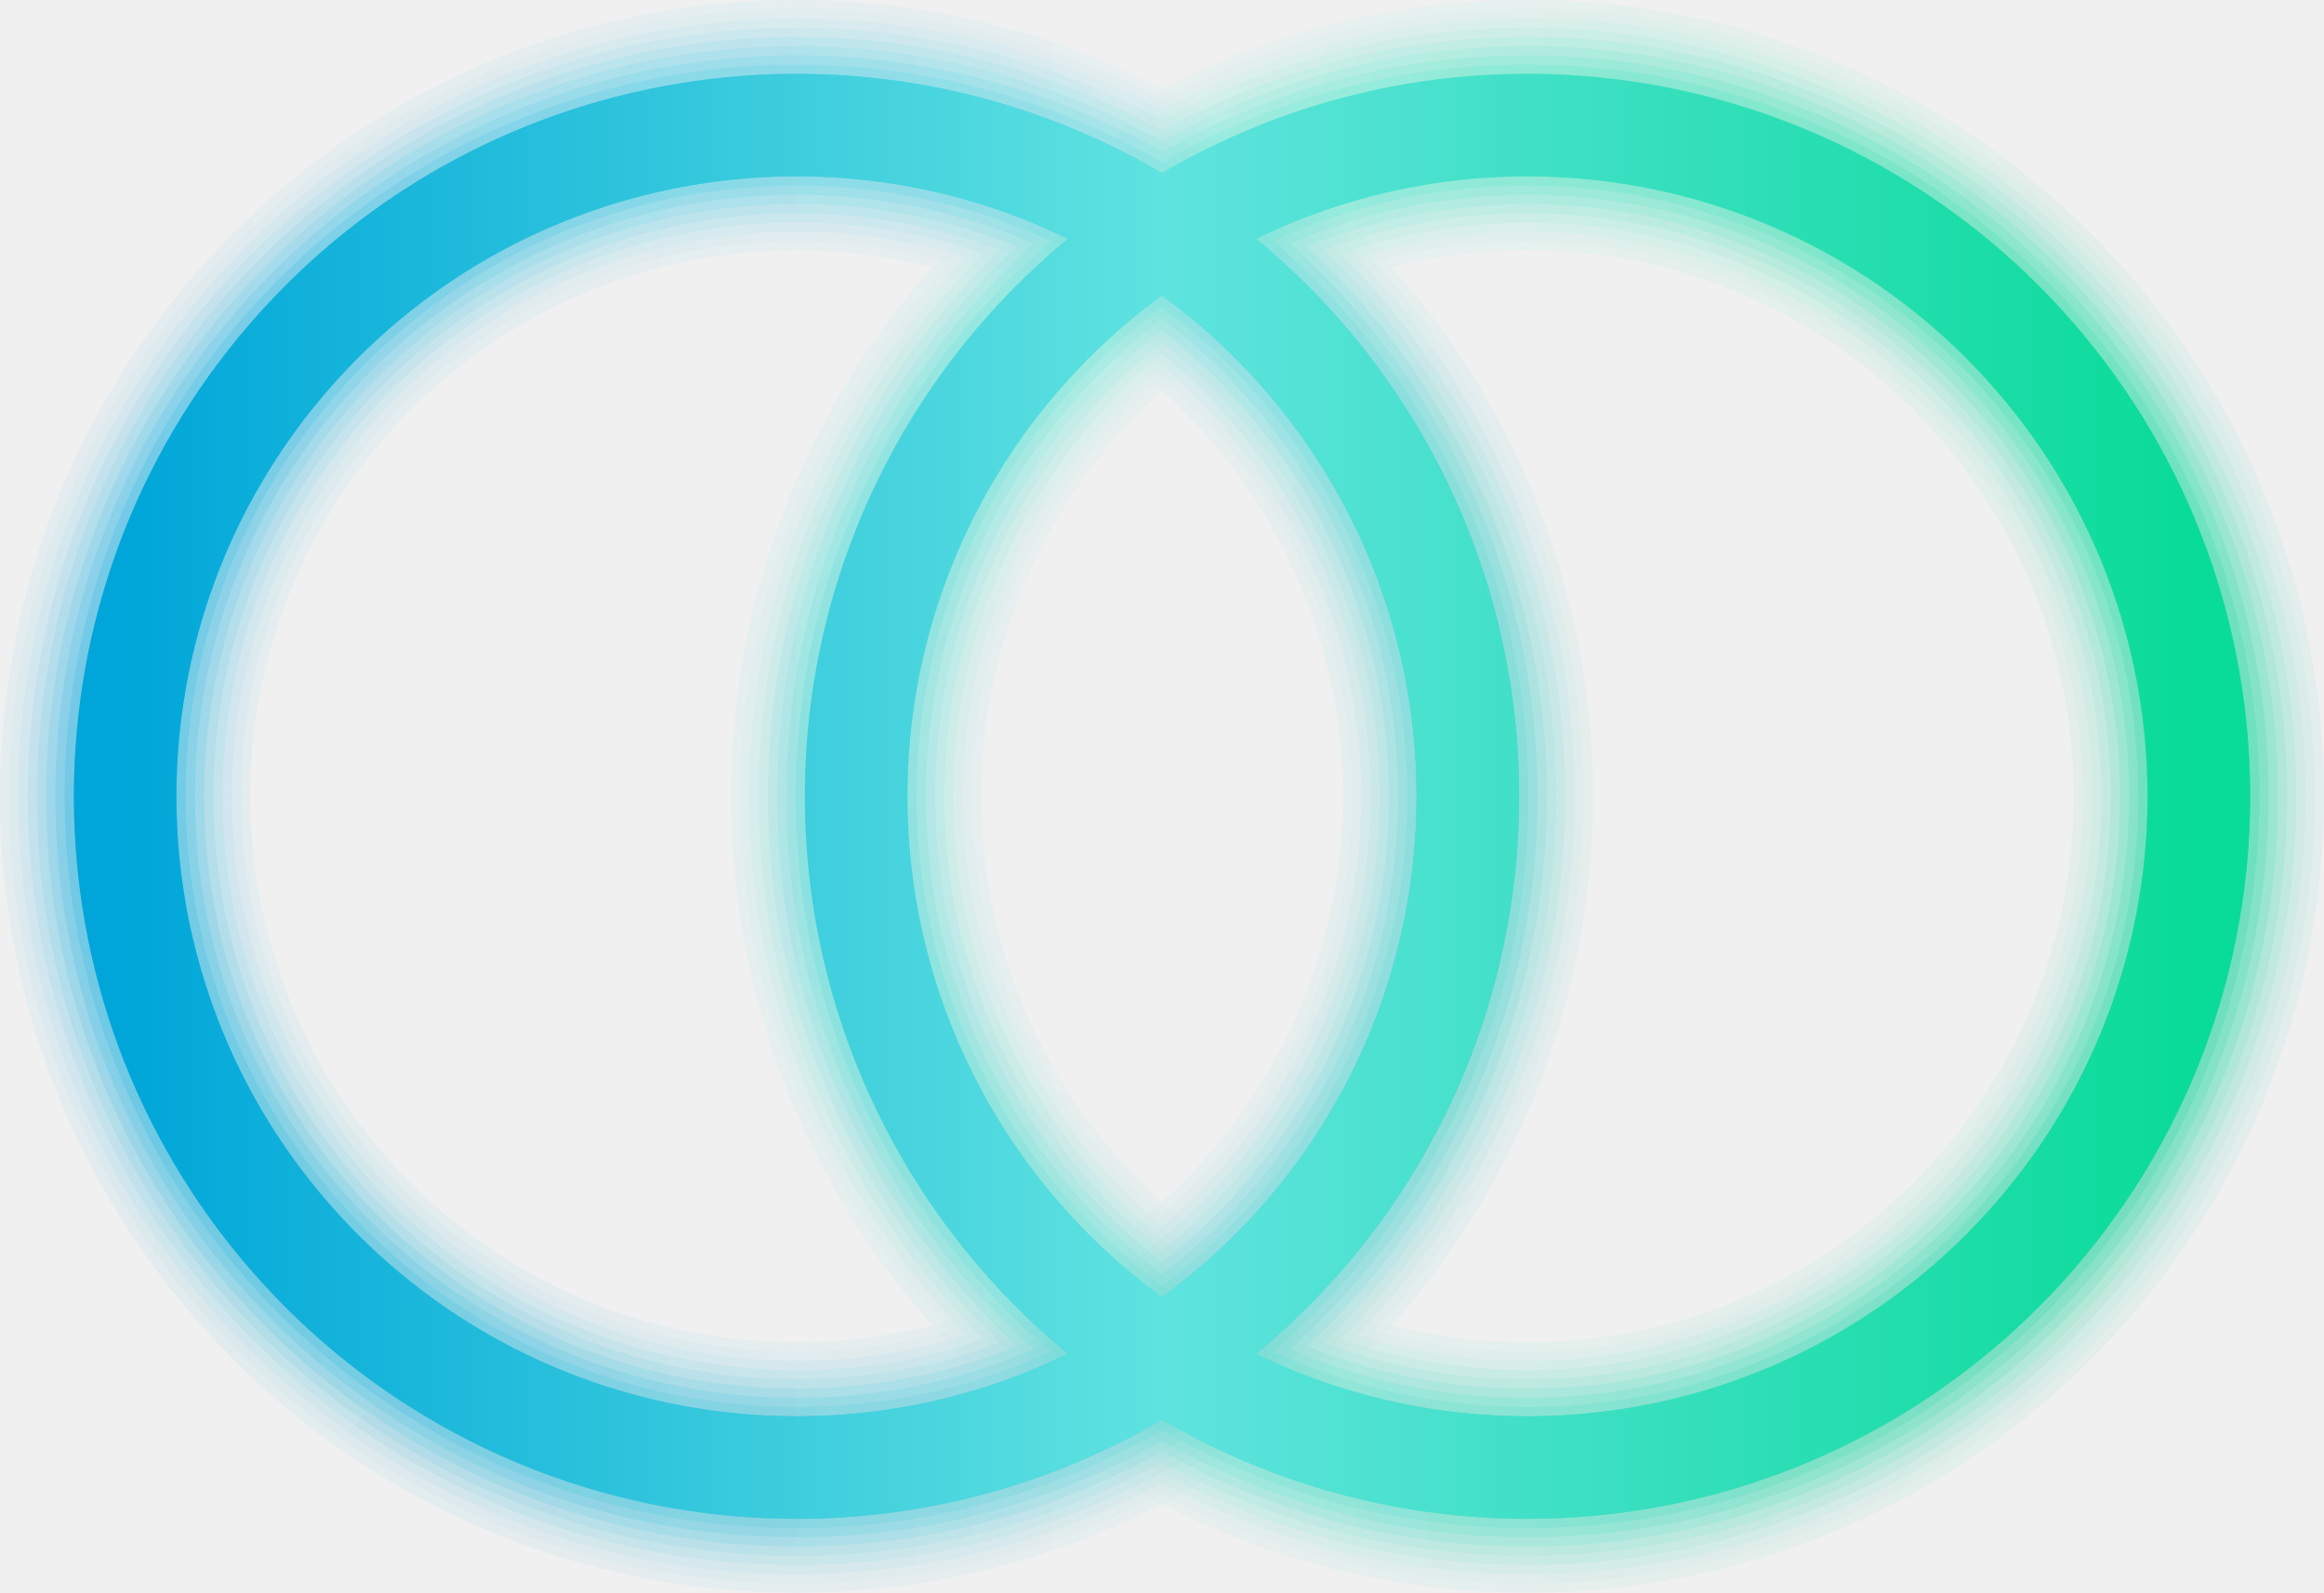
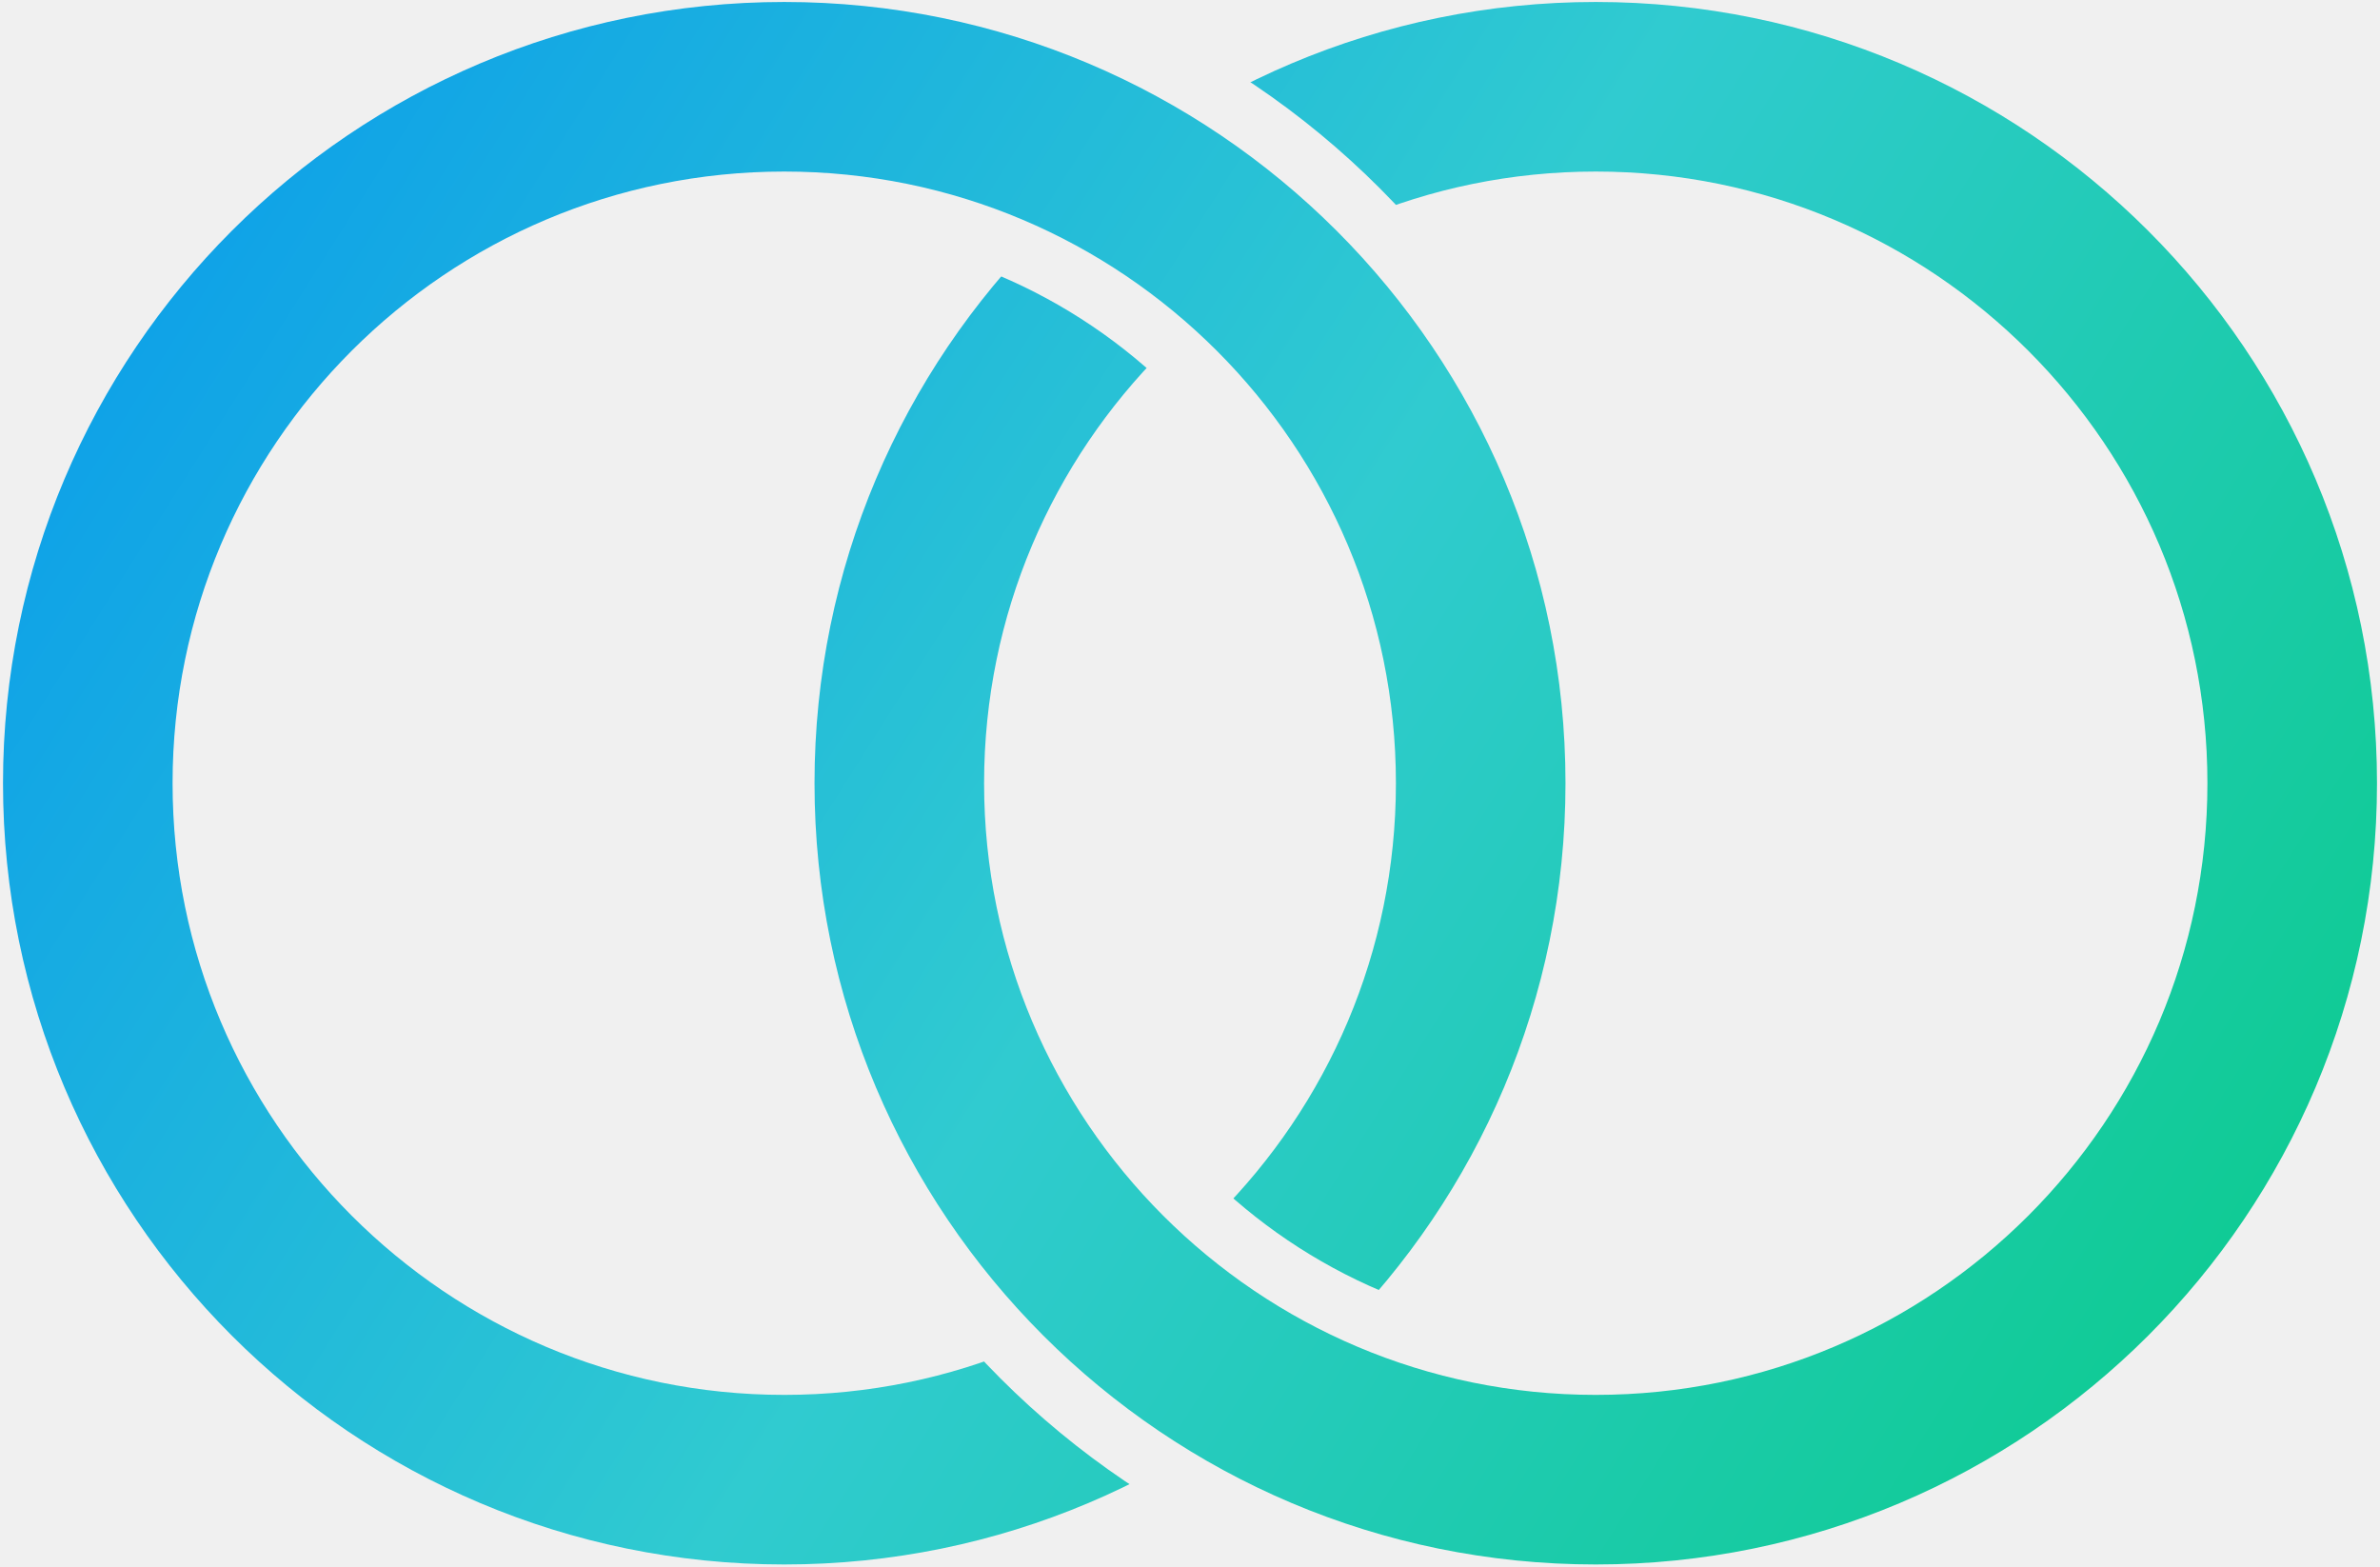
- <svg xmlns="http://www.w3.org/2000/svg" viewBox="7.69 7.29 124.62 85.42">
+ <svg xmlns="http://www.w3.org/2000/svg" viewBox="28 31 392 258">
  <defs>
-     <linearGradient id="b" x1="0" y1="0" x2="1" y2="1">
-       <stop offset="0" stop-color="#7DD8FF" />
-       <stop offset="0.5" stop-color="#00A6D9" />
-       <stop offset="1" stop-color="#0077A8" />
+     <linearGradient id="lg" gradientUnits="userSpaceOnUse" x1="42.46" y1="45.29" x2="405.54" y2="274.71">
+       <stop offset="0" stop-color="#0A9CEB" />
+       <stop offset=".5" stop-color="#30CBD0" />
+       <stop offset="1" stop-color="#0BCB8C" />
    </linearGradient>
-     <linearGradient id="g" x1="0" y1="0" x2="1" y2="1">
-       <stop offset="0" stop-color="#6FFFB8" />
-       <stop offset="0.5" stop-color="#09DB98" />
-       <stop offset="1" stop-color="#00A374" />
-     </linearGradient>
-     <linearGradient id="e" gradientUnits="userSpaceOnUse" x1="14.4" y1="0" x2="125.6" y2="0">
-       <stop offset="0" stop-color="#00A6D9" />
-       <stop offset="0.5" stop-color="#5FE3E0" />
-       <stop offset="1" stop-color="#09DB98" />
-     </linearGradient>
+     <mask id="ml" maskUnits="userSpaceOnUse" x="0" y="0" width="448" height="320">
+       <rect width="448" height="320" fill="#fff" />
+       <path d="M176.12 160A114.71 114.71 0 0 0 405.54 160" fill="none" stroke="#000" stroke-width="47.88" />
+     </mask>
+     <mask id="mr" maskUnits="userSpaceOnUse" x="0" y="0" width="448" height="320">
+       <rect width="448" height="320" fill="#fff" />
+       <path d="M42.46 160A114.71 114.71 0 0 1 271.88 160" fill="none" stroke="#000" stroke-width="47.88" />
+     </mask>
  </defs>
-   <path d="M14.4 50 A36 36 0 1 1 86.4 50 A36 36 0 1 1 14.4 50" fill="none" stroke="url(#b)" stroke-width="13.42" stroke-linecap="round" opacity="0.018" />
-   <path d="M14.4 50 A36 36 0 1 1 86.4 50 A36 36 0 1 1 14.4 50" fill="none" stroke="url(#b)" stroke-width="12.43" stroke-linecap="round" opacity="0.011" />
-   <path d="M14.4 50 A36 36 0 1 1 86.4 50 A36 36 0 1 1 14.4 50" fill="none" stroke="url(#b)" stroke-width="11.44" stroke-linecap="round" opacity="0.016" />
-   <path d="M14.4 50 A36 36 0 1 1 86.4 50 A36 36 0 1 1 14.4 50" fill="none" stroke="url(#b)" stroke-width="10.45" stroke-linecap="round" opacity="0.021" />
-   <path d="M14.4 50 A36 36 0 1 1 86.4 50 A36 36 0 1 1 14.4 50" fill="none" stroke="url(#b)" stroke-width="9.46" stroke-linecap="round" opacity="0.028" />
-   <path d="M14.4 50 A36 36 0 1 1 86.4 50 A36 36 0 1 1 14.4 50" fill="none" stroke="url(#b)" stroke-width="8.47" stroke-linecap="round" opacity="0.036" />
-   <path d="M14.4 50 A36 36 0 1 1 86.4 50 A36 36 0 1 1 14.4 50" fill="none" stroke="url(#b)" stroke-width="7.48" stroke-linecap="round" opacity="0.045" />
-   <path d="M14.4 50 A36 36 0 1 1 86.4 50 A36 36 0 1 1 14.4 50" fill="none" stroke="url(#b)" stroke-width="6.49" stroke-linecap="round" opacity="0.054" />
-   <path d="M14.4 50 A36 36 0 1 1 86.4 50 A36 36 0 1 1 14.4 50" fill="none" stroke="url(#b)" stroke-width="5.5" stroke-linecap="round" opacity="0.4" />
-   <path d="M125.6 50 A36 36 0 1 0 53.6 50 A36 36 0 1 0 125.6 50" fill="none" stroke="url(#g)" stroke-width="13.42" stroke-linecap="round" opacity="0.018" />
-   <path d="M125.6 50 A36 36 0 1 0 53.6 50 A36 36 0 1 0 125.6 50" fill="none" stroke="url(#g)" stroke-width="12.43" stroke-linecap="round" opacity="0.011" />
-   <path d="M125.6 50 A36 36 0 1 0 53.6 50 A36 36 0 1 0 125.6 50" fill="none" stroke="url(#g)" stroke-width="11.44" stroke-linecap="round" opacity="0.016" />
-   <path d="M125.6 50 A36 36 0 1 0 53.6 50 A36 36 0 1 0 125.6 50" fill="none" stroke="url(#g)" stroke-width="10.45" stroke-linecap="round" opacity="0.021" />
-   <path d="M125.6 50 A36 36 0 1 0 53.6 50 A36 36 0 1 0 125.6 50" fill="none" stroke="url(#g)" stroke-width="9.46" stroke-linecap="round" opacity="0.028" />
-   <path d="M125.6 50 A36 36 0 1 0 53.6 50 A36 36 0 1 0 125.6 50" fill="none" stroke="url(#g)" stroke-width="8.47" stroke-linecap="round" opacity="0.036" />
-   <path d="M125.6 50 A36 36 0 1 0 53.6 50 A36 36 0 1 0 125.6 50" fill="none" stroke="url(#g)" stroke-width="7.48" stroke-linecap="round" opacity="0.045" />
-   <path d="M125.6 50 A36 36 0 1 0 53.6 50 A36 36 0 1 0 125.6 50" fill="none" stroke="url(#g)" stroke-width="6.49" stroke-linecap="round" opacity="0.054" />
-   <path d="M125.6 50 A36 36 0 1 0 53.6 50 A36 36 0 1 0 125.6 50" fill="none" stroke="url(#g)" stroke-width="5.5" stroke-linecap="round" opacity="0.4" />
-   <path d="M70 19.803 A36 36 0 1 0 70 80.197 A36 36 0 0 0 70 19.803 A36 36 0 1 1 70 80.197 A36 36 0 0 1 70 19.803" fill="none" stroke="url(#e)" stroke-width="13.42" stroke-linecap="round" opacity="0.046" />
-   <path d="M70 19.803 A36 36 0 1 0 70 80.197 A36 36 0 0 0 70 19.803 A36 36 0 1 1 70 80.197 A36 36 0 0 1 70 19.803" fill="none" stroke="url(#e)" stroke-width="12.43" stroke-linecap="round" opacity="0.027" />
-   <path d="M70 19.803 A36 36 0 1 0 70 80.197 A36 36 0 0 0 70 19.803 A36 36 0 1 1 70 80.197 A36 36 0 0 1 70 19.803" fill="none" stroke="url(#e)" stroke-width="11.44" stroke-linecap="round" opacity="0.039" />
-   <path d="M70 19.803 A36 36 0 1 0 70 80.197 A36 36 0 0 0 70 19.803 A36 36 0 1 1 70 80.197 A36 36 0 0 1 70 19.803" fill="none" stroke="url(#e)" stroke-width="10.45" stroke-linecap="round" opacity="0.053" />
-   <path d="M70 19.803 A36 36 0 1 0 70 80.197 A36 36 0 0 0 70 19.803 A36 36 0 1 1 70 80.197 A36 36 0 0 1 70 19.803" fill="none" stroke="url(#e)" stroke-width="9.46" stroke-linecap="round" opacity="0.071" />
-   <path d="M70 19.803 A36 36 0 1 0 70 80.197 A36 36 0 0 0 70 19.803 A36 36 0 1 1 70 80.197 A36 36 0 0 1 70 19.803" fill="none" stroke="url(#e)" stroke-width="8.47" stroke-linecap="round" opacity="0.09" />
-   <path d="M70 19.803 A36 36 0 1 0 70 80.197 A36 36 0 0 0 70 19.803 A36 36 0 1 1 70 80.197 A36 36 0 0 1 70 19.803" fill="none" stroke="url(#e)" stroke-width="7.48" stroke-linecap="round" opacity="0.112" />
-   <path d="M70 19.803 A36 36 0 1 0 70 80.197 A36 36 0 0 0 70 19.803 A36 36 0 1 1 70 80.197 A36 36 0 0 1 70 19.803" fill="none" stroke="url(#e)" stroke-width="6.49" stroke-linecap="round" opacity="0.134" />
-   <path d="M70 19.803 A36 36 0 1 0 70 80.197 A36 36 0 0 0 70 19.803 A36 36 0 1 1 70 80.197 A36 36 0 0 1 70 19.803" fill="none" stroke="url(#e)" stroke-width="5.5" stroke-linecap="round" opacity="1" />
+   <circle cx="157.17" cy="160" r="114.71" fill="none" stroke="url(#lg)" stroke-width="27.93" mask="url(#ml)" />
+   <circle cx="290.83" cy="160" r="114.71" fill="none" stroke="url(#lg)" stroke-width="27.93" mask="url(#mr)" />
</svg>
